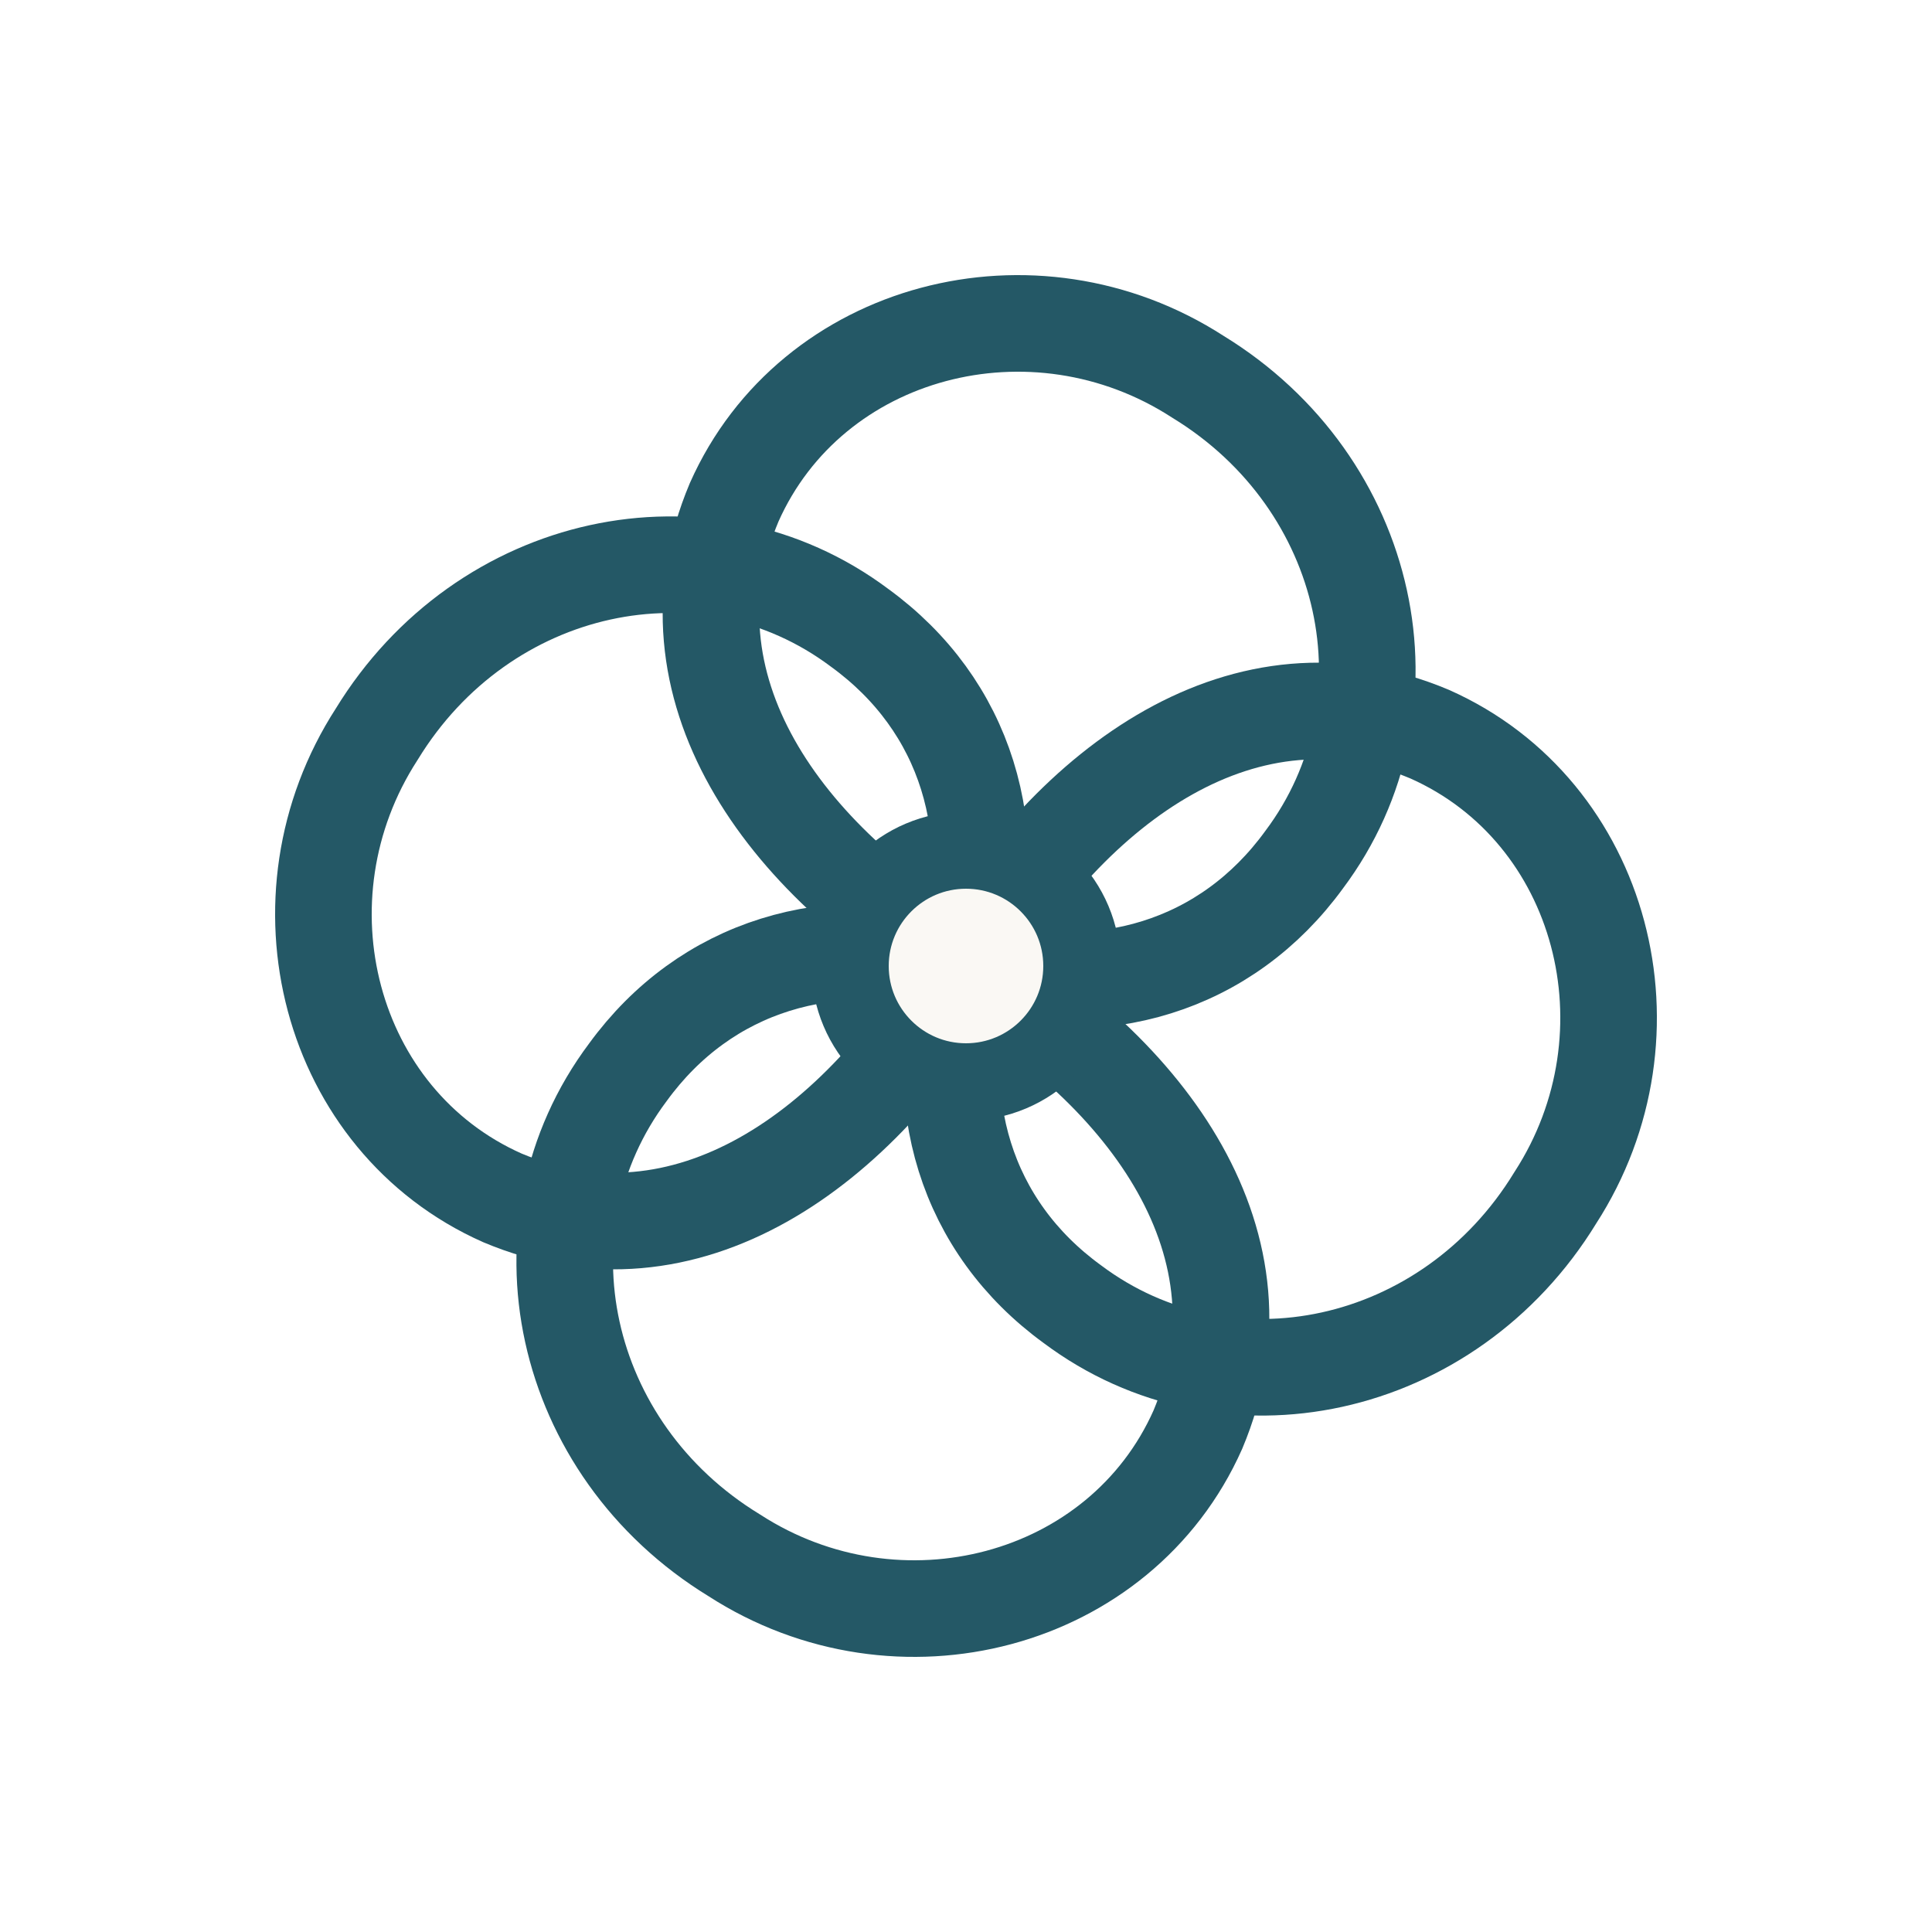
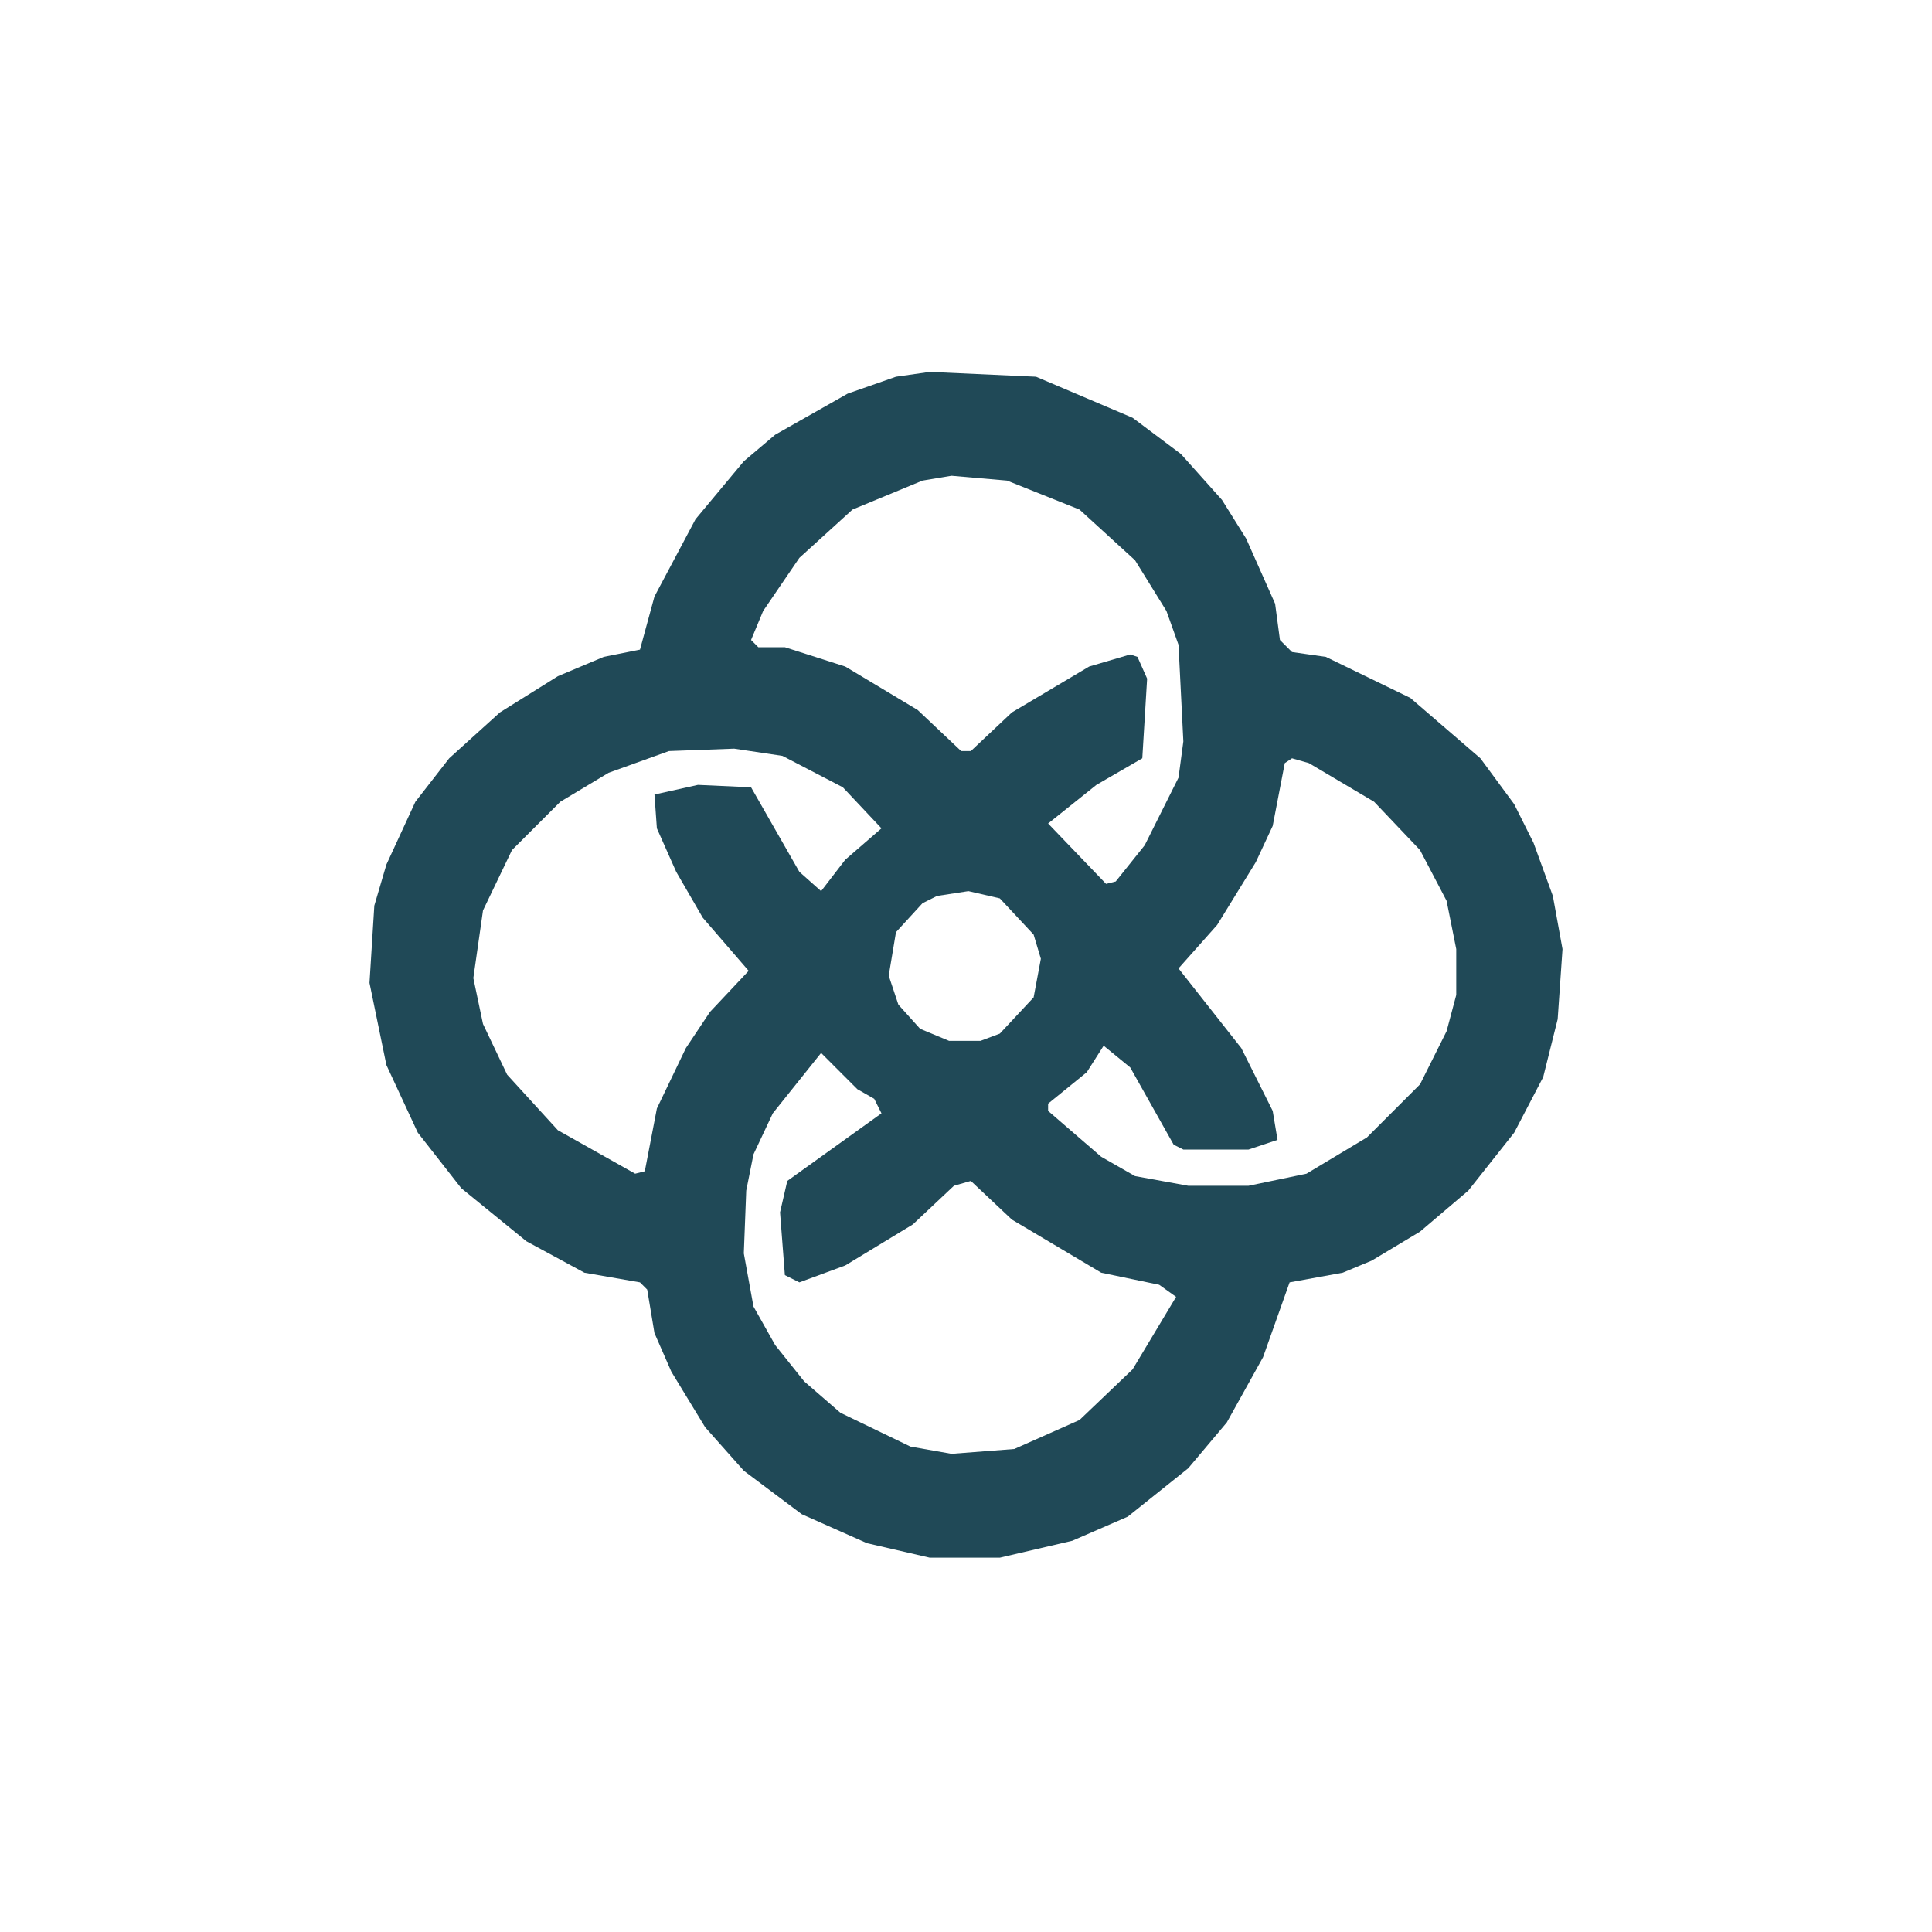
- <svg xmlns="http://www.w3.org/2000/svg" viewBox="0 0 200 200" role="img" aria-labelledby="title description">
-   <g fill="none" stroke="#245866" stroke-width="10" stroke-linecap="round" stroke-linejoin="round">
-     <path d="M100 100C81 89 68 71 76 52c8-18 31-24 48-13 18 11 23 34 11 50-8 11-21 15-35 11Z" />
-     <path d="M100 100C111 81 129 68 148 76c18 8 24 31 13 48-11 18-34 23-50 11-11-8-15-21-11-35Z" />
-     <path d="M100 100c19 11 32 29 24 48-8 18-31 24-48 13-18-11-23-34-11-50 8-11 21-15 35-11Z" />
-     <path d="M100 100c-11 19-29 32-48 24-18-8-24-31-13-48 11-18 34-23 50-11 11 8 15 21 11 35Z" />
-   </g>
-   <circle cx="100" cy="100" r="12" fill="#FAF8F4" stroke="#245866" stroke-width="8" />
+ <svg xmlns="http://www.w3.org/2000/svg" viewBox="0 0 800 800" role="img" aria-labelledby="logo-title logo-description">
+   <path fill="#204957" fill-rule="evenodd" clip-rule="evenodd" d="M385 154 371 156 351 163 321 180 308 191 288 215 271 247 265 269 250 272 231 280 207 295 186 314 172 332 160 358 155 375 153 407 160 441 173 469 191 492 218 514 242 527 265 531 268 534 271 552 278 568 292 591 308 609 332 627 359 639 385 645 414 645 444 638 467 628 492 608 508 589 523 562 534 531 556 527 568 522 588 510 608 493 627 469 639 446 645 422 647 393 643 371 635 349 627 333 613 314 584 289 549 272 535 270 530 265 528 250 516 223 506 207 489 188 469 173 429 156ZM340 436 355 451 362 455 365 461 326 489 323 502 325 528 331 531 350 524 378 507 395 491 402 489 419 505 456 527 480 532 487 537 469 567 447 588 420 600 394 602 377 599 348 585 333 572 321 557 312 541 308 519 309 493 312 478 320 461ZM388 371 401 369 414 372 428 387 431 397 428 413 414 428 406 431 393 431 381 426 372 416 368 404 371 386 382 374ZM542 316 569 332 588 352 599 373 603 393 603 412 599 427 588 449 566 471 541 486 517 491 492 491 470 487 456 479 434 460 434 457 450 444 457 433 468 442 486 474 490 476 517 476 529 472 527 460 514 434 488 401 504 383 520 357 527 342 532 316 535 314ZM324 313 349 326 365 343 350 356 340 369 331 361 311 326 289 325 271 329 272 343 280 361 291 380 310 402 294 419 284 434 272 459 267 485 263 486 231 468 210 445 200 424 196 405 200 377 212 352 232 332 252 320 277 311 304 310ZM353 211 382 199 394 197 417 199 447 211 470 232 483 253 488 267 490 307 488 322 474 350 462 365 458 366 434 341 454 325 473 314 475 281 471 272 468 271 451 276 419 295 402 311 398 311 380 294 350 276 325 268 314 268 311 265 316 253 331 231Z" />
</svg>
